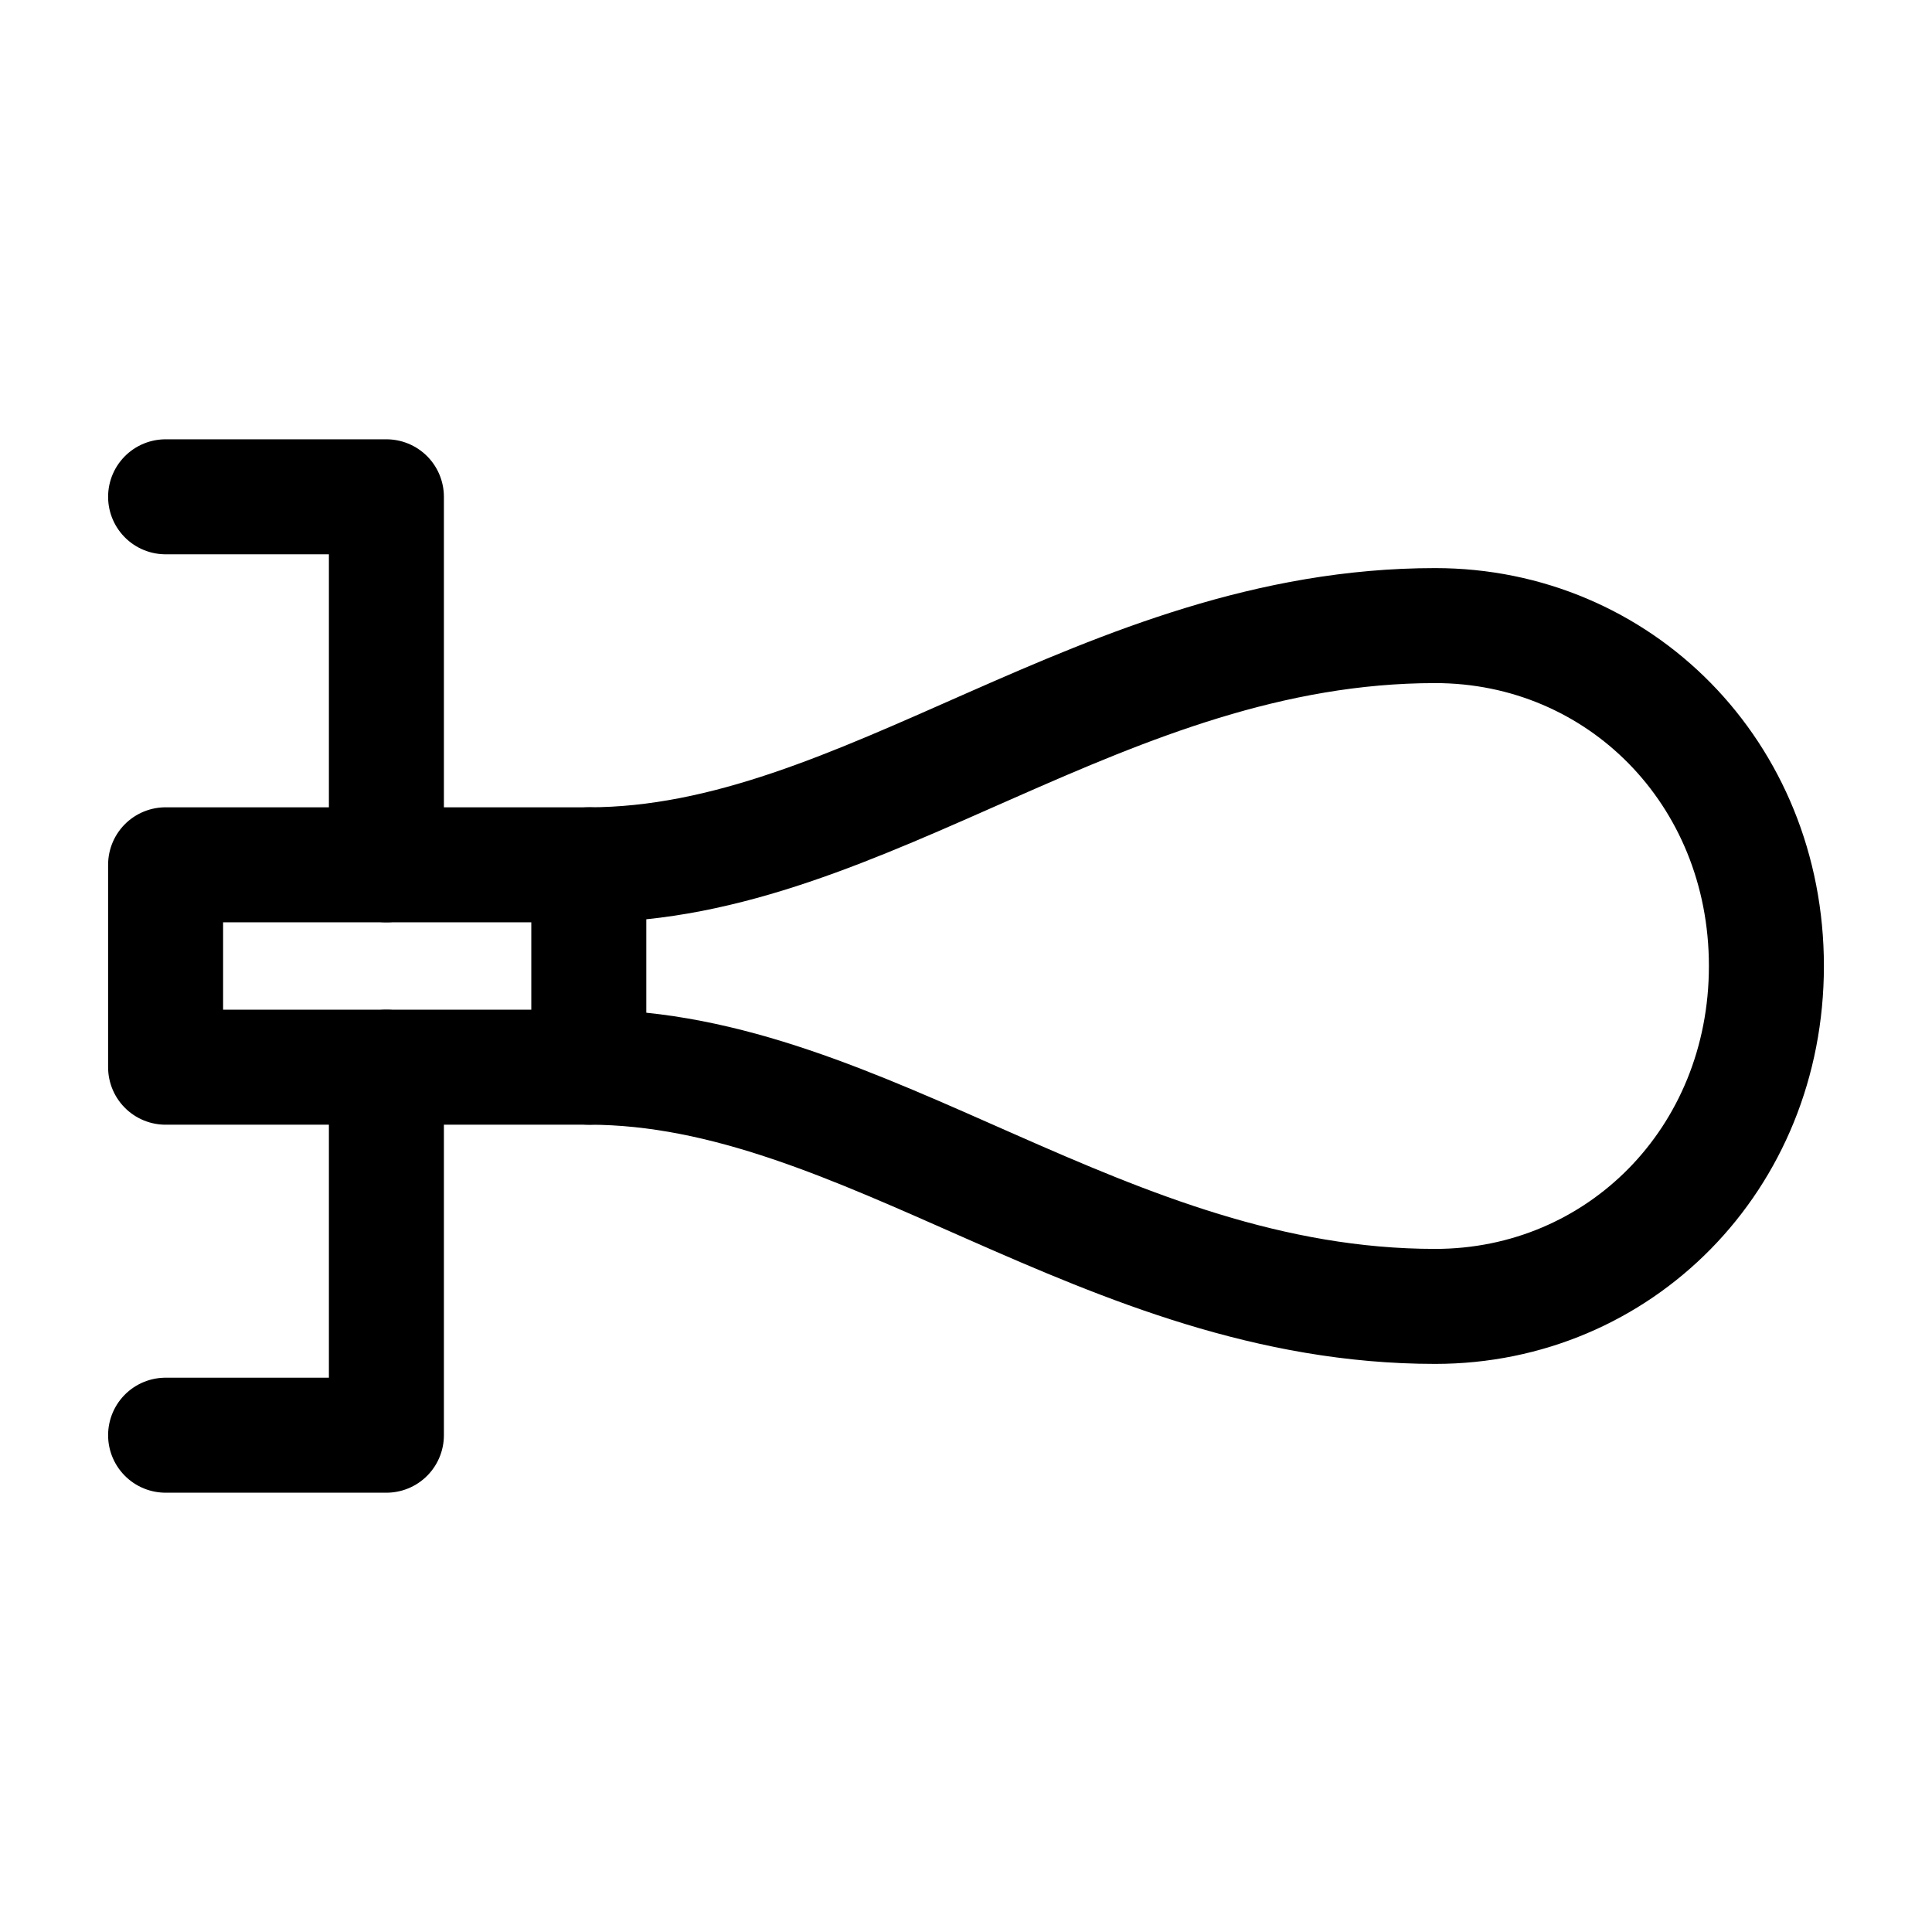
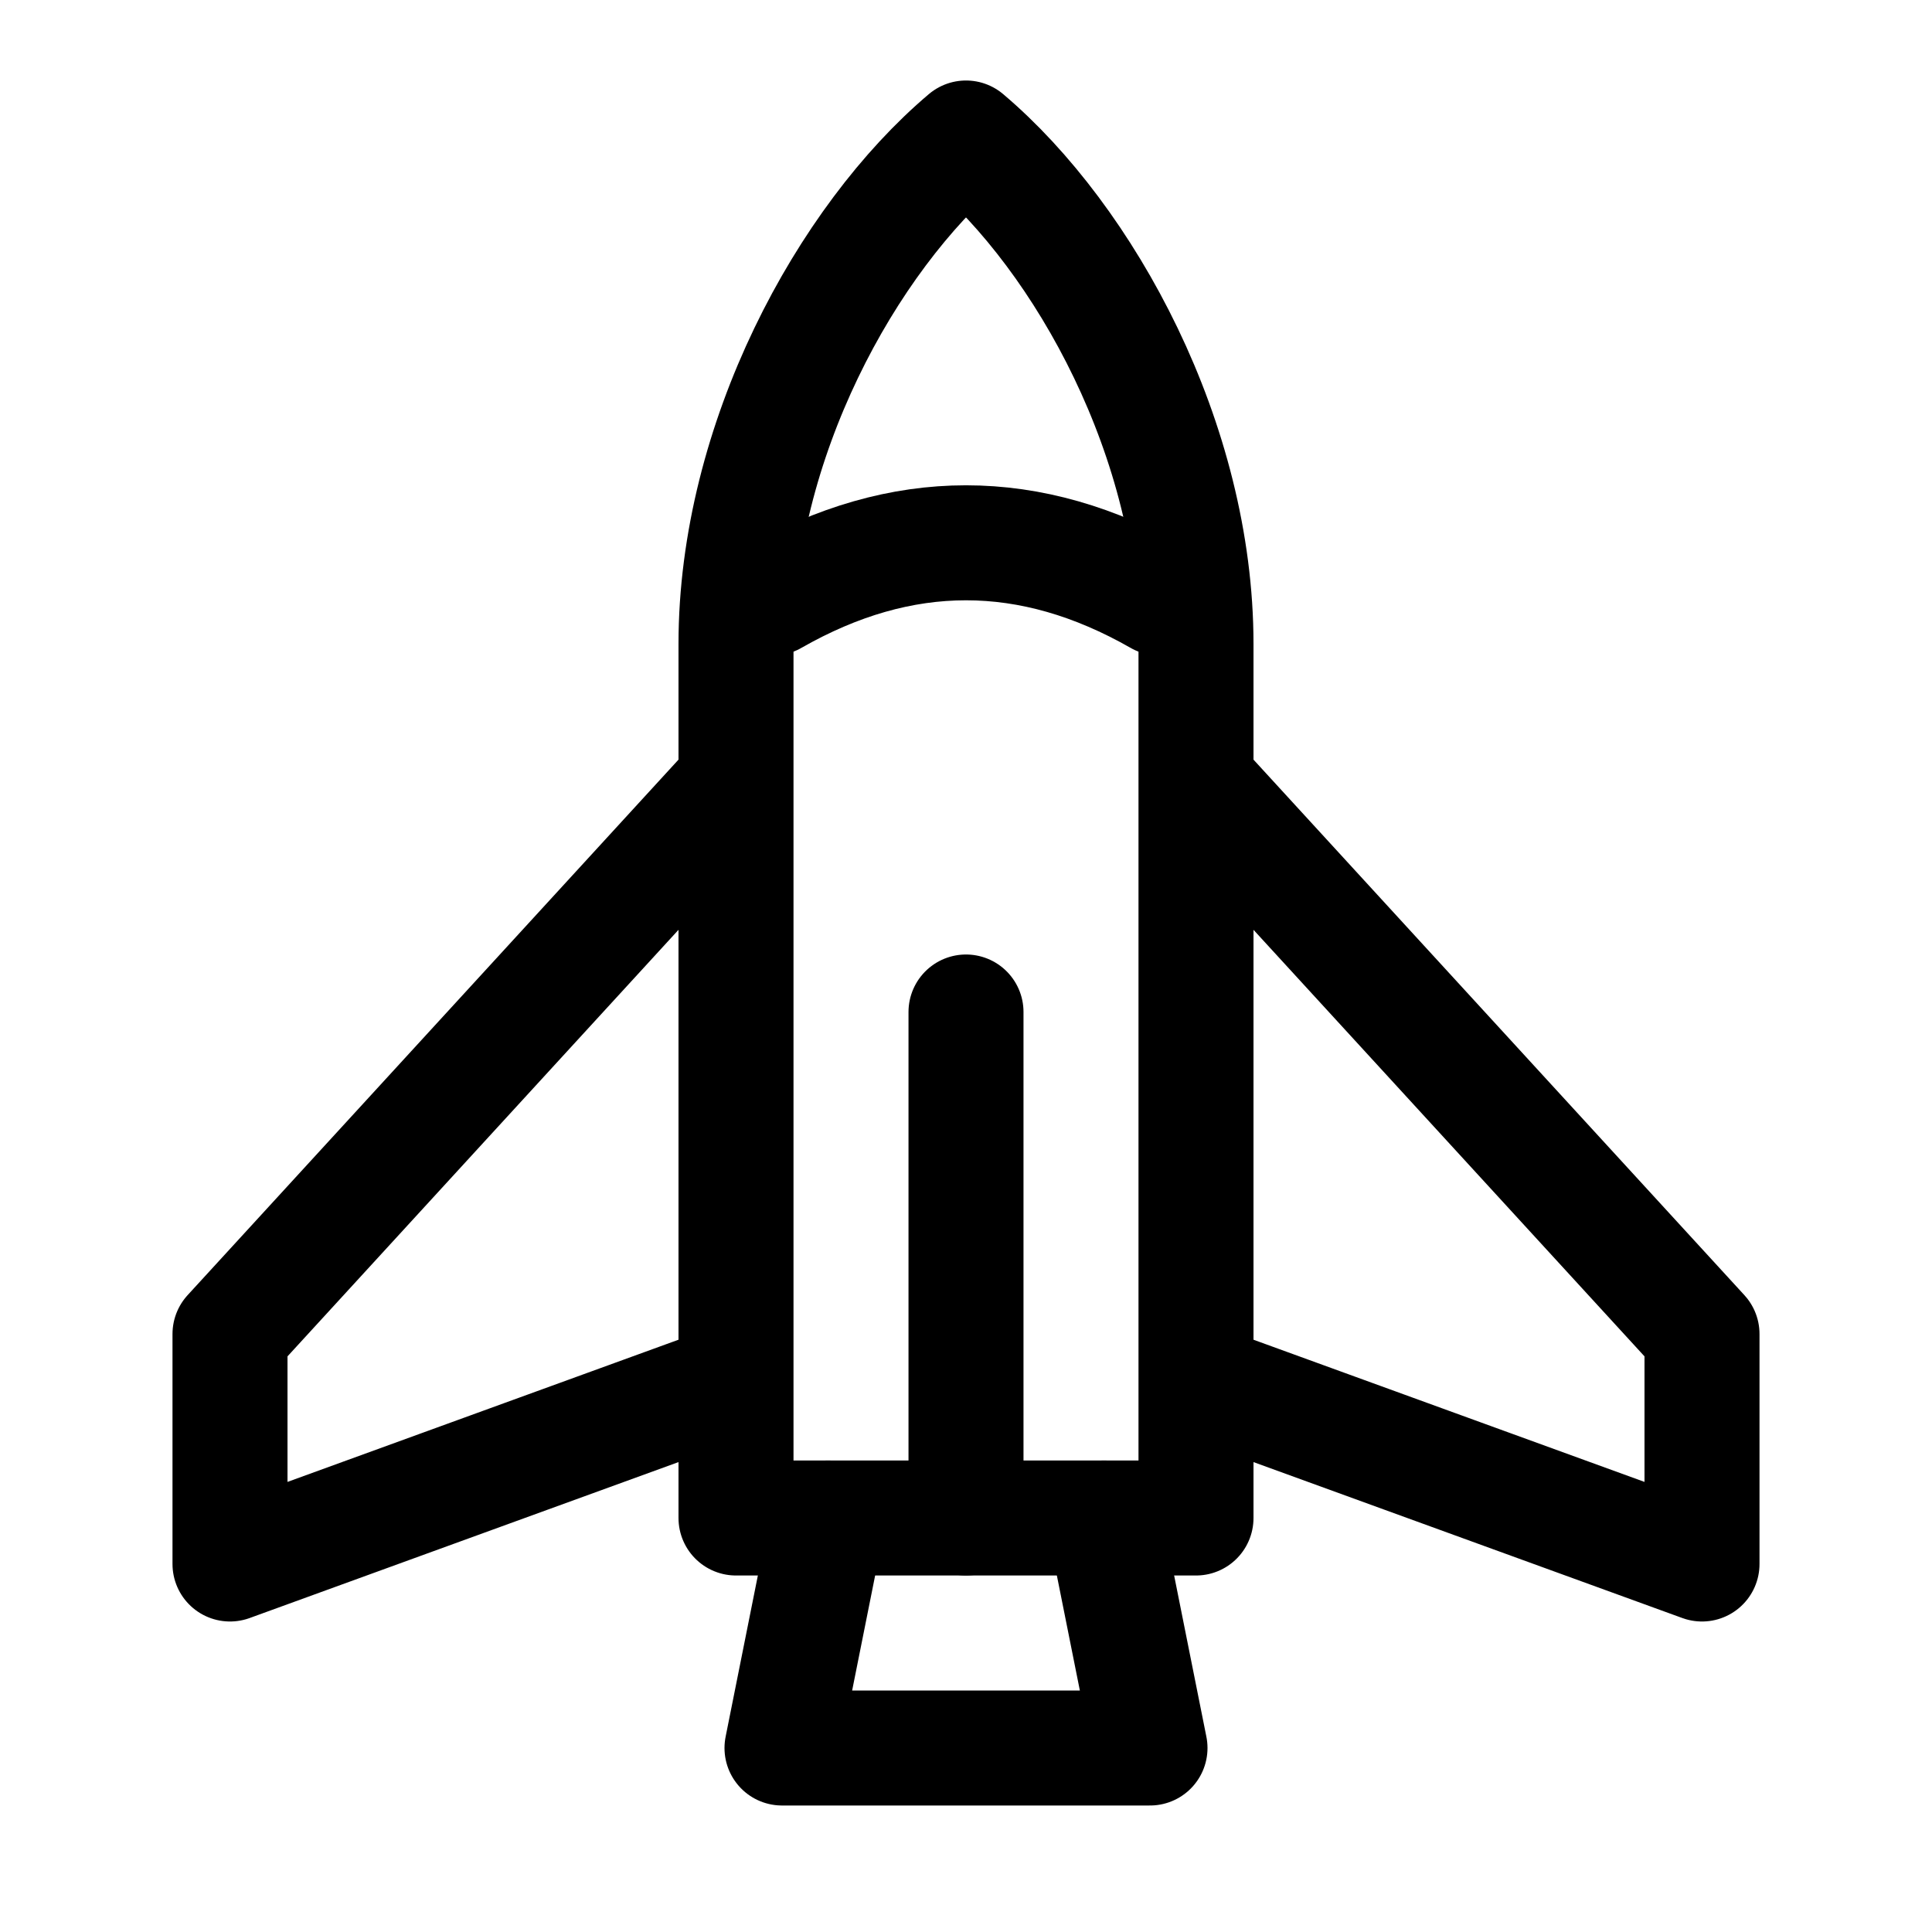
<svg xmlns="http://www.w3.org/2000/svg" width="21" height="21" version="1.1" viewBox="0 0 21 21">
  <g fill="none" stroke="#000" stroke-linecap="round" stroke-linejoin="round" stroke-width="1.25">
-     <path d="m1.8 9.4h4.6c3 0 5.6-2.6 9.2-2.6 2 0 3.6 1.6 3.6 3.7s-1.6 3.7-3.6 3.7c-3.6 0-6.2-2.6-9.2-2.6h-4.6z" />
-     <path d="m1.8 5.4h2.4v4" />
-     <path d="m1.8 15.6h2.4v-4" />
-     <path d="m6.4 9.4v2.2" />
+     <path d="M8 16.5V7C8 4.8 9.2 2.6 10.5 1.5C11.8 2.6 13 4.8 13 7V16.5ZM8 8.5L2.5 14.5V17L8 15M13 8.5L18.5 14.5V17L13 15" />
+     <path d="M8.4 6.5Q10.5 5.3 12.6 6.5M9 16.5L8.5 19H12.5L12 16.5M10.5 11V16.5" />
  </g>
</svg>
